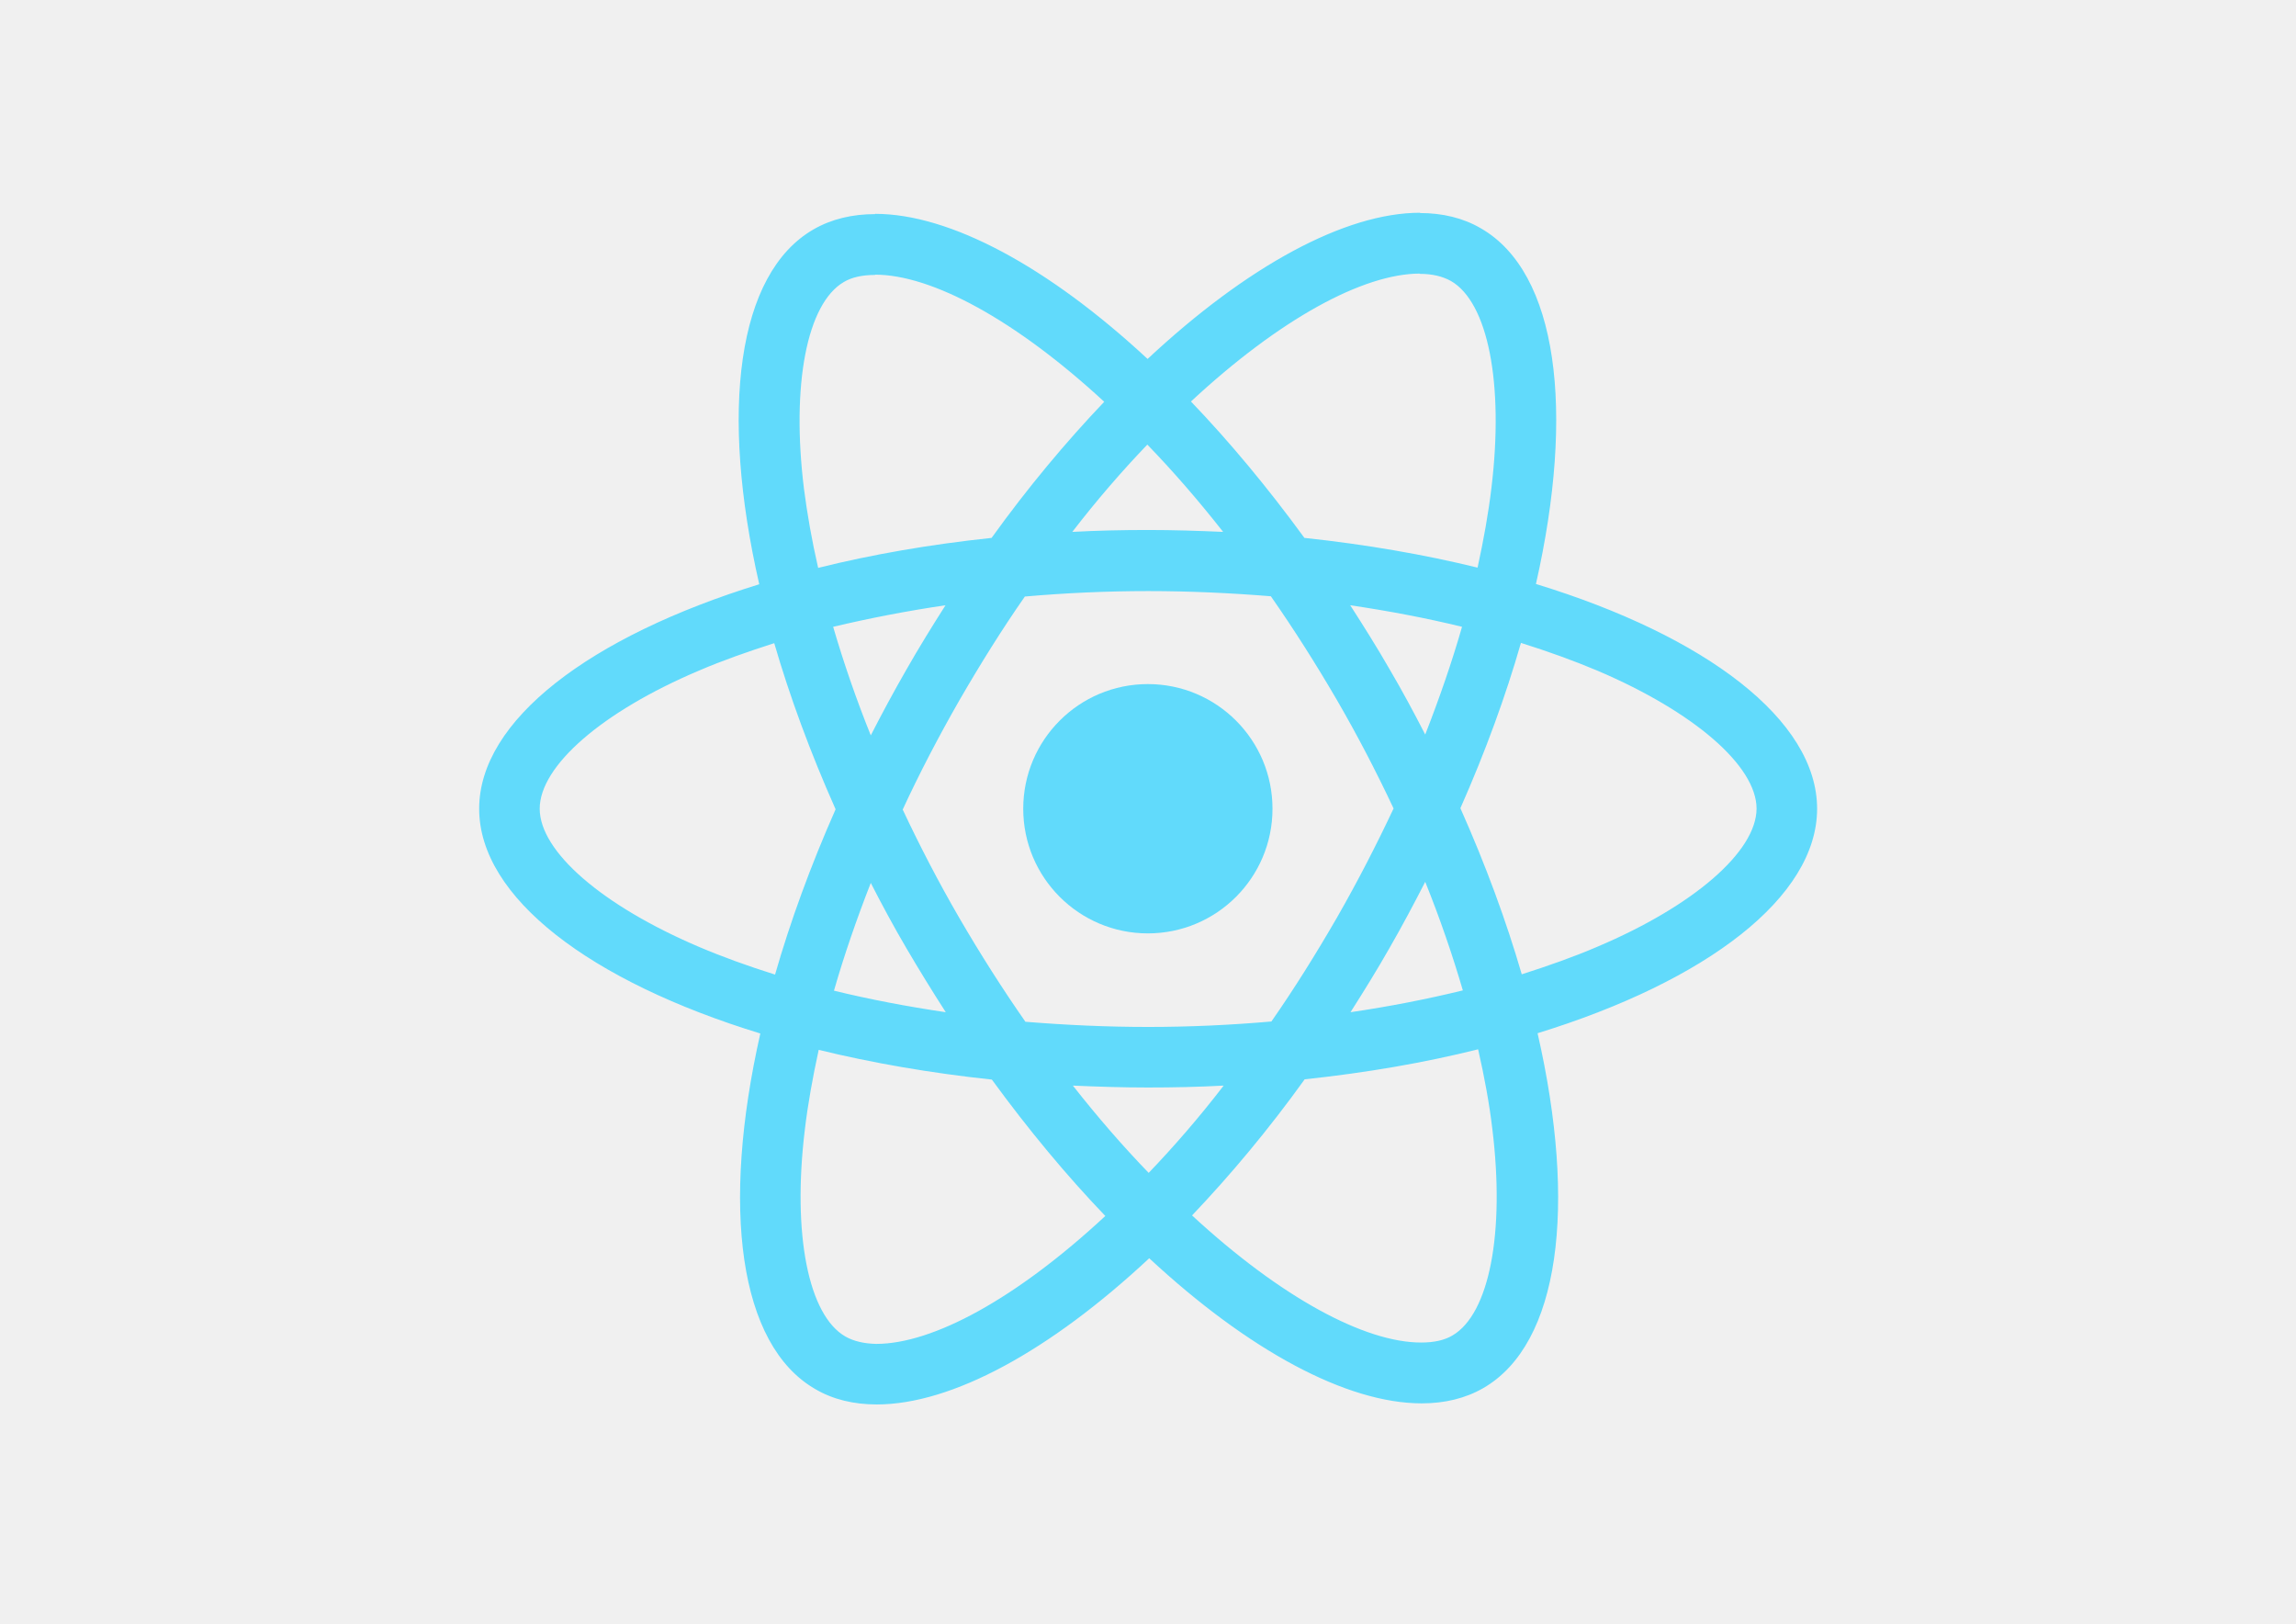
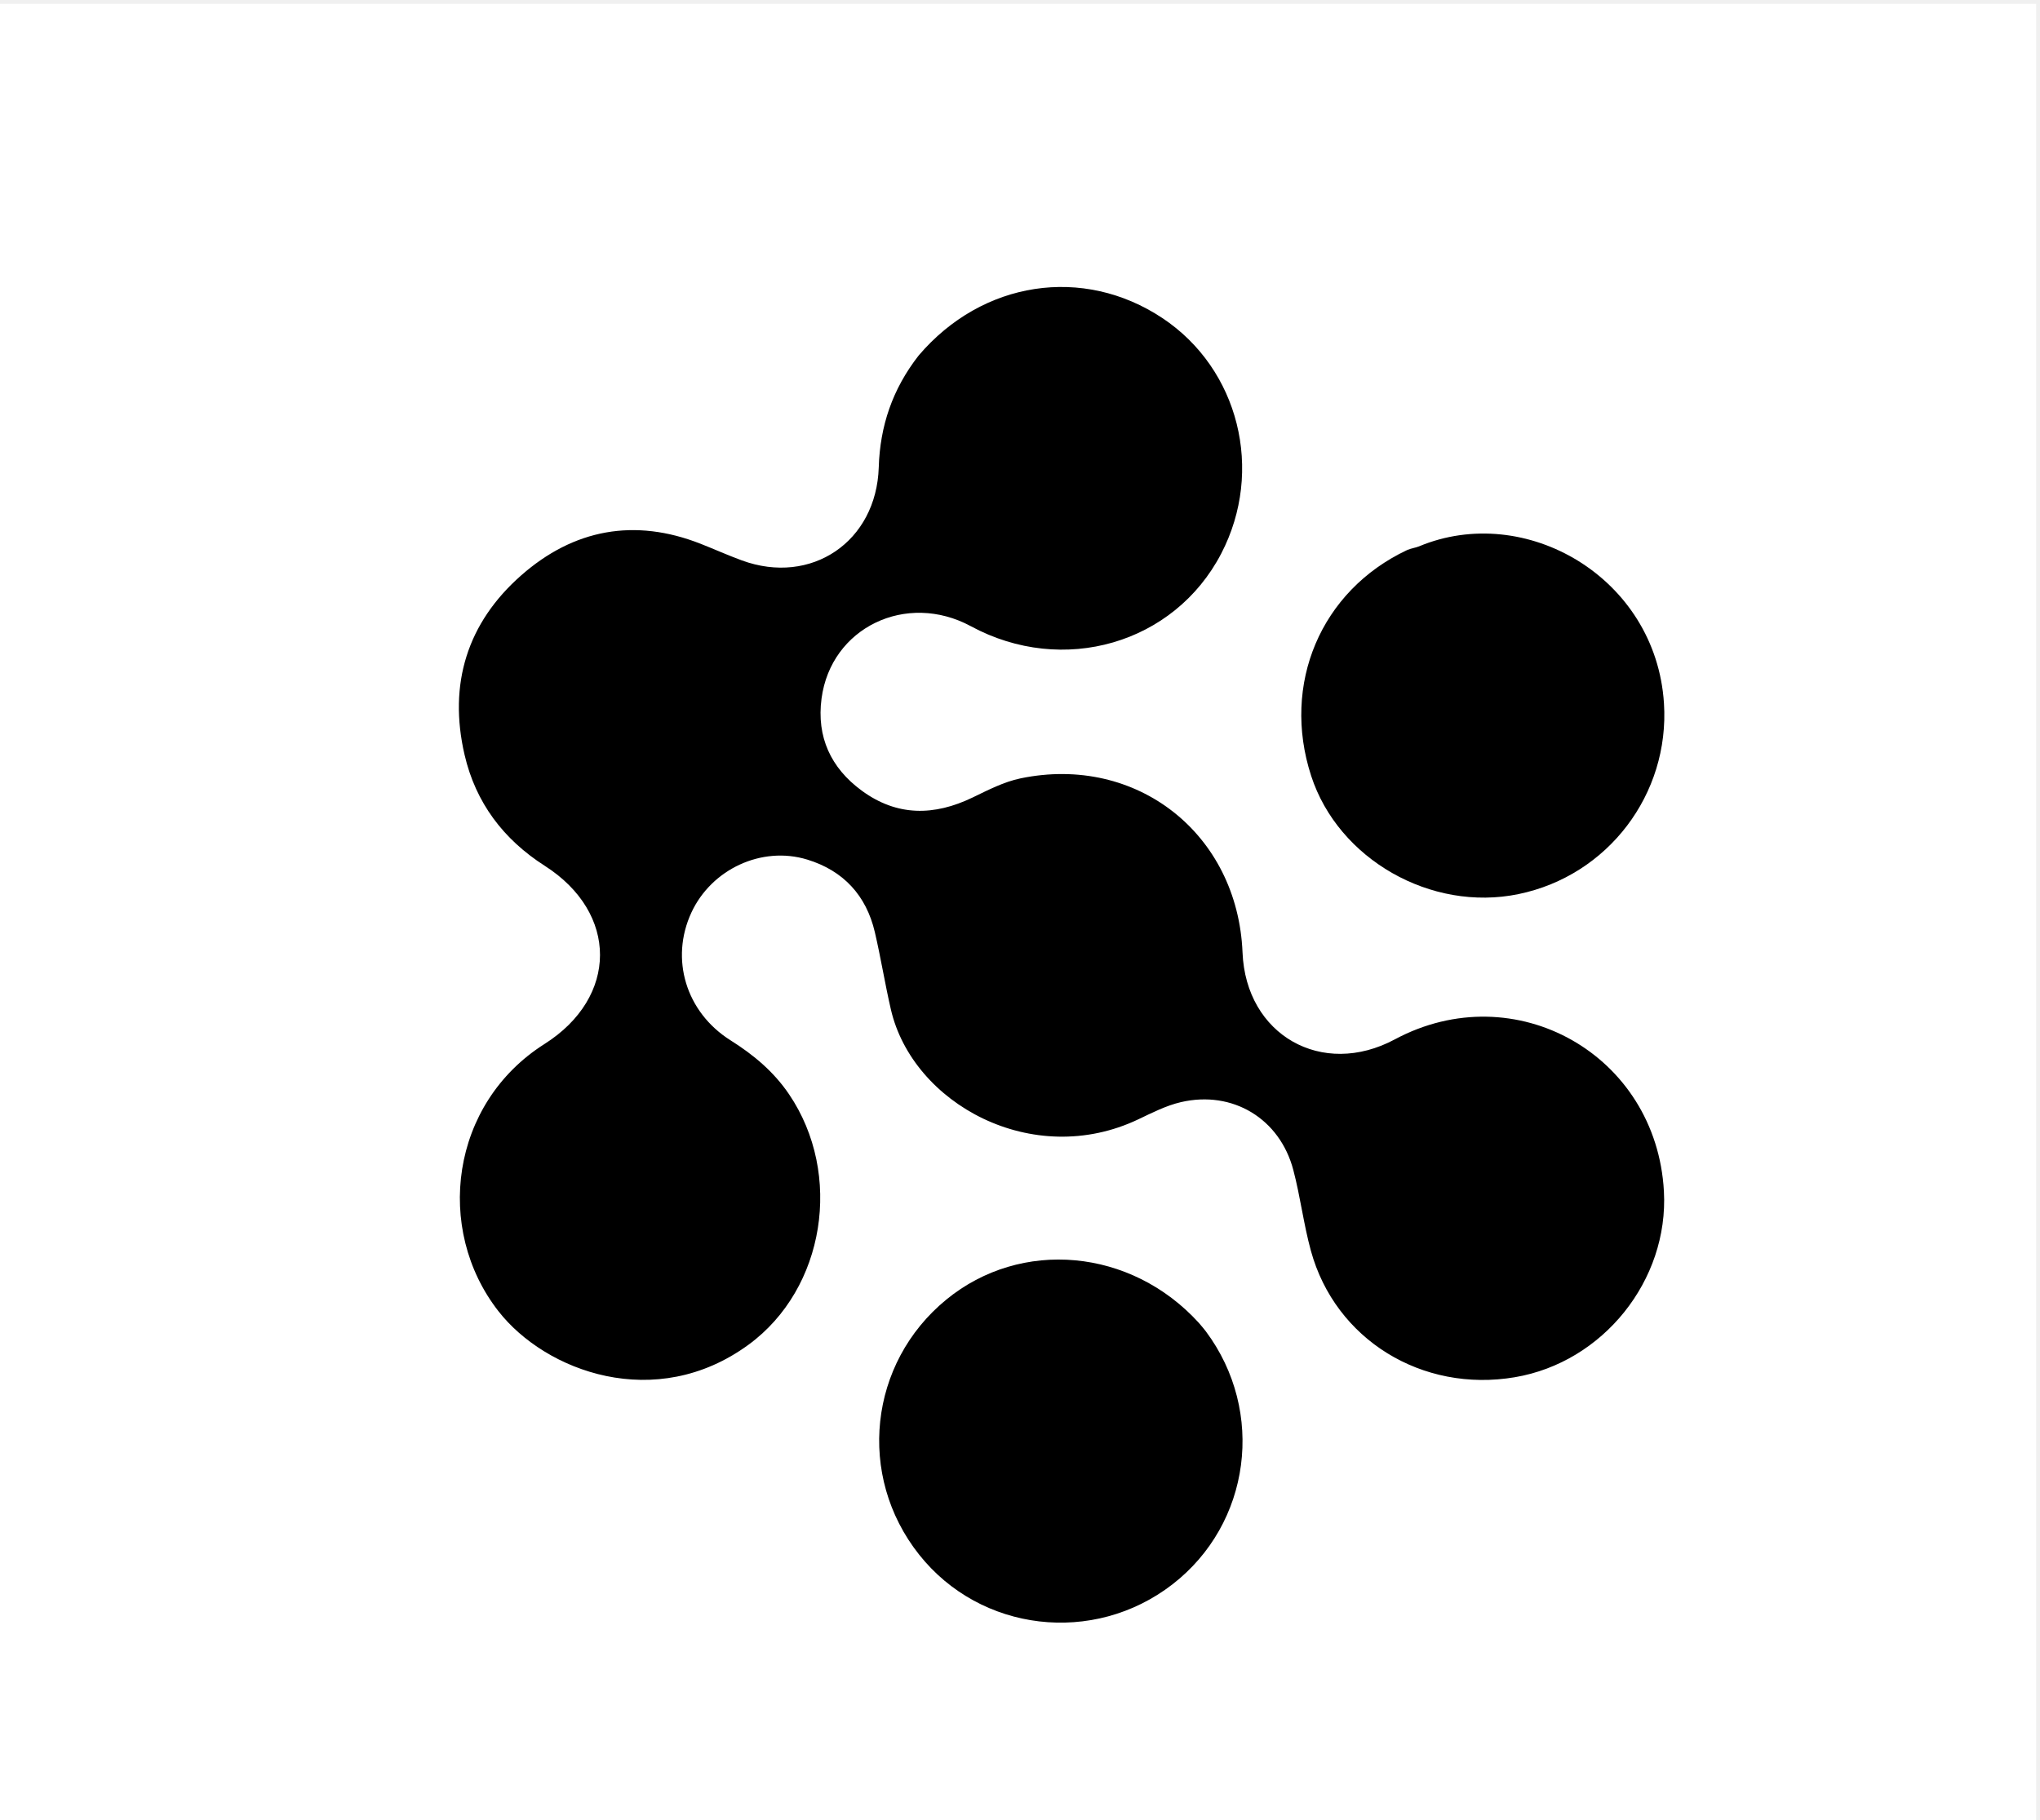
- <svg xmlns="http://www.w3.org/2000/svg" viewBox="0 0 841.9 595.3">
-   <g fill="#61DAFB">
-     <path d="M666.3 296.5c0-32.5-40.7-63.3-103.1-82.4 14.4-63.6 8-114.2-20.2-130.4-6.5-3.8-14.1-5.6-22.4-5.6v22.3c4.6 0 8.3.9 11.4 2.6 13.6 7.8 19.5 37.5 14.9 75.7-1.1 9.4-2.9 19.3-5.1 29.4-19.6-4.8-41-8.5-63.5-10.9-13.5-18.5-27.5-35.3-41.6-50 32.6-30.3 63.2-46.9 84-46.9V78c-27.5 0-63.5 19.6-99.9 53.6-36.4-33.8-72.4-53.2-99.9-53.2v22.3c20.7 0 51.4 16.5 84 46.6-14 14.7-28 31.4-41.3 49.9-22.6 2.4-44 6.1-63.6 11-2.3-10-4-19.7-5.2-29-4.7-38.2 1.1-67.9 14.6-75.8 3-1.8 6.9-2.6 11.5-2.6V78.5c-8.4 0-16 1.8-22.6 5.6-28.1 16.2-34.4 66.7-19.9 130.1-62.2 19.2-102.7 49.9-102.7 82.3 0 32.5 40.7 63.3 103.1 82.4-14.4 63.6-8 114.2 20.2 130.4 6.5 3.8 14.1 5.6 22.5 5.6 27.5 0 63.5-19.6 99.9-53.6 36.4 33.8 72.4 53.2 99.9 53.2 8.4 0 16-1.8 22.6-5.6 28.1-16.2 34.4-66.7 19.9-130.1 62-19.1 102.5-49.9 102.5-82.3zm-130.2-66.7c-3.7 12.9-8.3 26.2-13.5 39.5-4.1-8-8.4-16-13.1-24-4.6-8-9.5-15.8-14.4-23.4 14.2 2.1 27.9 4.7 41 7.9zm-45.8 106.5c-7.8 13.5-15.8 26.3-24.1 38.2-14.9 1.3-30 2-45.2 2-15.1 0-30.2-.7-45-1.9-8.3-11.9-16.4-24.6-24.2-38-7.6-13.1-14.5-26.4-20.8-39.8 6.2-13.4 13.2-26.8 20.7-39.9 7.8-13.5 15.8-26.3 24.1-38.2 14.9-1.3 30-2 45.2-2 15.1 0 30.2.7 45 1.9 8.3 11.9 16.4 24.6 24.2 38 7.6 13.1 14.5 26.4 20.8 39.8-6.3 13.4-13.2 26.8-20.7 39.9zm32.3-13c5.4 13.4 10 26.8 13.8 39.8-13.1 3.2-26.9 5.9-41.2 8 4.9-7.7 9.8-15.6 14.4-23.7 4.6-8 8.9-16.1 13-24.1zM421.2 430c-9.3-9.6-18.6-20.3-27.8-32 9 .4 18.2.7 27.5.7 9.4 0 18.7-.2 27.8-.7-9 11.7-18.3 22.4-27.5 32zm-74.4-58.9c-14.2-2.1-27.9-4.7-41-7.9 3.7-12.9 8.3-26.2 13.5-39.5 4.1 8 8.4 16 13.1 24 4.7 8 9.5 15.8 14.4 23.4zM420.7 163c9.3 9.6 18.6 20.3 27.8 32-9-.4-18.2-.7-27.5-.7-9.4 0-18.7.2-27.8.7 9-11.7 18.3-22.4 27.5-32zm-74 58.9c-4.9 7.7-9.8 15.6-14.4 23.7-4.6 8-8.9 16-13 24-5.4-13.4-10-26.8-13.8-39.8 13.1-3.1 26.9-5.8 41.2-7.9zm-90.5 125.2c-35.4-15.1-58.3-34.9-58.3-50.6 0-15.7 22.9-35.6 58.3-50.6 8.6-3.7 18-7 27.7-10.1 5.7 19.6 13.2 40 22.5 60.9-9.2 20.8-16.6 41.1-22.2 60.6-9.9-3.1-19.3-6.5-28-10.2zM310 490c-13.6-7.8-19.5-37.5-14.9-75.7 1.1-9.4 2.9-19.3 5.1-29.4 19.6 4.8 41 8.5 63.5 10.9 13.5 18.5 27.5 35.3 41.6 50-32.6 30.3-63.2 46.9-84 46.9-4.5-.1-8.3-1-11.3-2.7zm237.2-76.2c4.7 38.2-1.1 67.9-14.6 75.8-3 1.8-6.9 2.6-11.5 2.6-20.7 0-51.4-16.5-84-46.6 14-14.7 28-31.4 41.3-49.9 22.6-2.4 44-6.1 63.6-11 2.3 10.1 4.1 19.8 5.2 29.1zm38.5-66.7c-8.6 3.7-18 7-27.7 10.1-5.7-19.6-13.2-40-22.5-60.9 9.2-20.8 16.6-41.1 22.2-60.6 9.9 3.1 19.3 6.5 28.1 10.2 35.4 15.1 58.3 34.9 58.3 50.6-.1 15.7-23 35.6-58.4 50.6zM320.8 78.4z" />
-     <circle cx="420.9" cy="296.5" r="45.7" />
-     <path d="M520.5 78.1z" />
+ <svg xmlns="http://www.w3.org/2000/svg" version="1.1" id="Layer_1" x="0px" y="0px" width="100%" viewBox="0 0 529 472" enable-background="new 0 0 529 472" xml:space="preserve">
+   <g transform="translate(529, 0) scale(-1, 1)">
+     <path fill="#FFFFFF" opacity="1" stroke="none" d="     M361,473         C240.667,473 120.833,473 1,473         C1,315.667 1,158.333 1,1         C177.333,1 353.666,1 530,1         C530,158.333 530,315.666 530,473         C473.833,473 417.667,473 361,473     M290.575,91.944         C274.238,72.783 248.096,68.87 227.568,82.512         C207.727,95.697 201.141,122.073 212.319,143.581         C224.479,166.978 253.339,175.364 277.221,162.439         C293.967,153.376 313.528,162.775 315.964,181.184         C317.282,191.142 313.575,199.188 305.539,205.083         C296.403,211.785 286.761,211.679 276.785,206.86         C272.768,204.92 268.657,202.788 264.35,201.895         C234.206,195.641 208.051,216.295 206.796,247.075         C205.923,268.467 186.182,279.719 167.289,269.593         C136.097,252.876 99.455,273.587 97.525,309.025         C96.269,332.098 113.312,353.353 136.175,357.228         C160.235,361.305 182.75,347.458 189.067,324.425         C190.954,317.544 191.803,310.38 193.624,303.476         C197.137,290.157 209.337,282.766 222.748,285.869         C226.574,286.754 230.217,288.618 233.803,290.326         C261.259,303.401 292.351,286.24 297.984,261.819         C299.518,255.172 300.591,248.418 302.142,241.775         C304.37,232.233 310.333,225.822 319.64,222.968         C331.48,219.336 344.499,225.459 349.712,236.695         C355.289,248.717 351.156,262.547 339.565,269.844         C333.607,273.594 328.374,277.949 324.385,283.842         C310.359,304.563 315.047,334.271 334.886,348.786         C358.998,366.427 387.548,355.725 399.749,340.101         C416.358,318.832 412.217,286.265 387.807,270.8         C368.654,258.666 368.587,236.818 387.726,224.583         C398.46,217.721 405.651,208.203 408.53,195.777         C412.776,177.455 407.856,161.559 393.832,149.229         C380.243,137.282 364.466,134.292 347.292,141.062         C343.731,142.466 340.235,144.039 336.644,145.357         C318.611,151.973 301.714,140.489 301.125,121.204         C300.8,110.546 297.593,100.946 290.575,91.944     M163.889,142.398         C162.935,142.179 161.925,142.095 161.035,141.723         C133.449,130.201 99.606,149.781 97.513,182.424         C96.006,205.932 111.993,227.122 135.252,231.917         C157.918,236.59 181.964,222.868 188.995,201.248         C196.737,177.445 186.51,153.231 163.889,142.398     M217.889,343.4         C217.361,344.043 216.805,344.666 216.308,345.333         C200.804,366.119 204.647,395.225 224.967,410.954         C245.409,426.777 274.728,423.329 290.667,403.227         C306.856,382.809 303.727,353.564 283.589,337.08         C264.235,321.239 235.742,323.767 217.889,343.4     z" />
+     <path fill="#000000" opacity="1" stroke="none" d="     M290.791,92.23         C297.593,100.946 300.8,110.546 301.125,121.204         C301.714,140.489 318.611,151.973 336.644,145.357         C340.235,144.039 343.731,142.466 347.292,141.062         C364.466,134.292 380.243,137.282 393.832,149.229         C407.856,161.559 412.776,177.455 408.53,195.777         C405.651,208.203 398.46,217.721 387.726,224.583         C368.587,236.818 368.654,258.666 387.807,270.8         C412.217,286.265 416.358,318.832 399.749,340.101         C387.548,355.725 358.998,366.427 334.886,348.786         C315.047,334.271 310.359,304.563 324.385,283.842         C328.374,277.949 333.607,273.594 339.565,269.844         C351.156,262.547 355.289,248.717 349.712,236.695         C344.499,225.459 331.48,219.336 319.64,222.968         C310.333,225.822 304.37,232.233 302.142,241.775         C300.591,248.418 299.518,255.172 297.984,261.819         C292.351,286.24 261.259,303.401 233.803,290.326         C230.217,288.618 226.574,286.754 222.748,285.869         C209.337,282.766 197.137,290.157 193.624,303.476         C191.803,310.38 190.954,317.544 189.067,324.425         C182.75,347.458 160.235,361.305 136.175,357.228         C113.312,353.353 96.269,332.098 97.525,309.025         C99.455,273.587 136.097,252.876 167.289,269.593         C186.182,279.719 205.923,268.467 206.796,247.075         C208.051,216.295 234.206,195.641 264.35,201.895         C268.657,202.788 272.768,204.92 276.785,206.86         C286.761,211.679 296.403,211.785 305.539,205.083         C313.575,199.188 317.282,191.142 315.964,181.184         C313.528,162.775 293.967,153.376 277.221,162.439         C253.339,175.364 224.479,166.978 212.319,143.581         C201.141,122.073 207.727,95.697 227.568,82.512         C248.096,68.87 274.238,72.783 290.791,92.23     z" />
+     <path fill="#000000" opacity="1" stroke="none" d="     M164.139,142.693         C186.51,153.231 196.737,177.445 188.995,201.248         C181.964,222.868 157.918,236.59 135.252,231.917         C111.993,227.122 96.006,205.932 97.513,182.424         C99.606,149.781 133.449,130.201 161.035,141.723         C161.925,142.095 162.935,142.179 164.139,142.693     z" />
+     <path fill="#000000" opacity="1" stroke="none" d="     M218.125,343.134         C235.742,323.767 264.235,321.239 283.589,337.08         C303.727,353.564 306.856,382.809 290.667,403.227         C274.728,423.329 245.409,426.777 224.967,410.954         C204.647,395.225 200.804,366.119 216.308,345.333         C216.805,344.666 217.361,344.043 218.125,343.134     z" />
  </g>
</svg>
